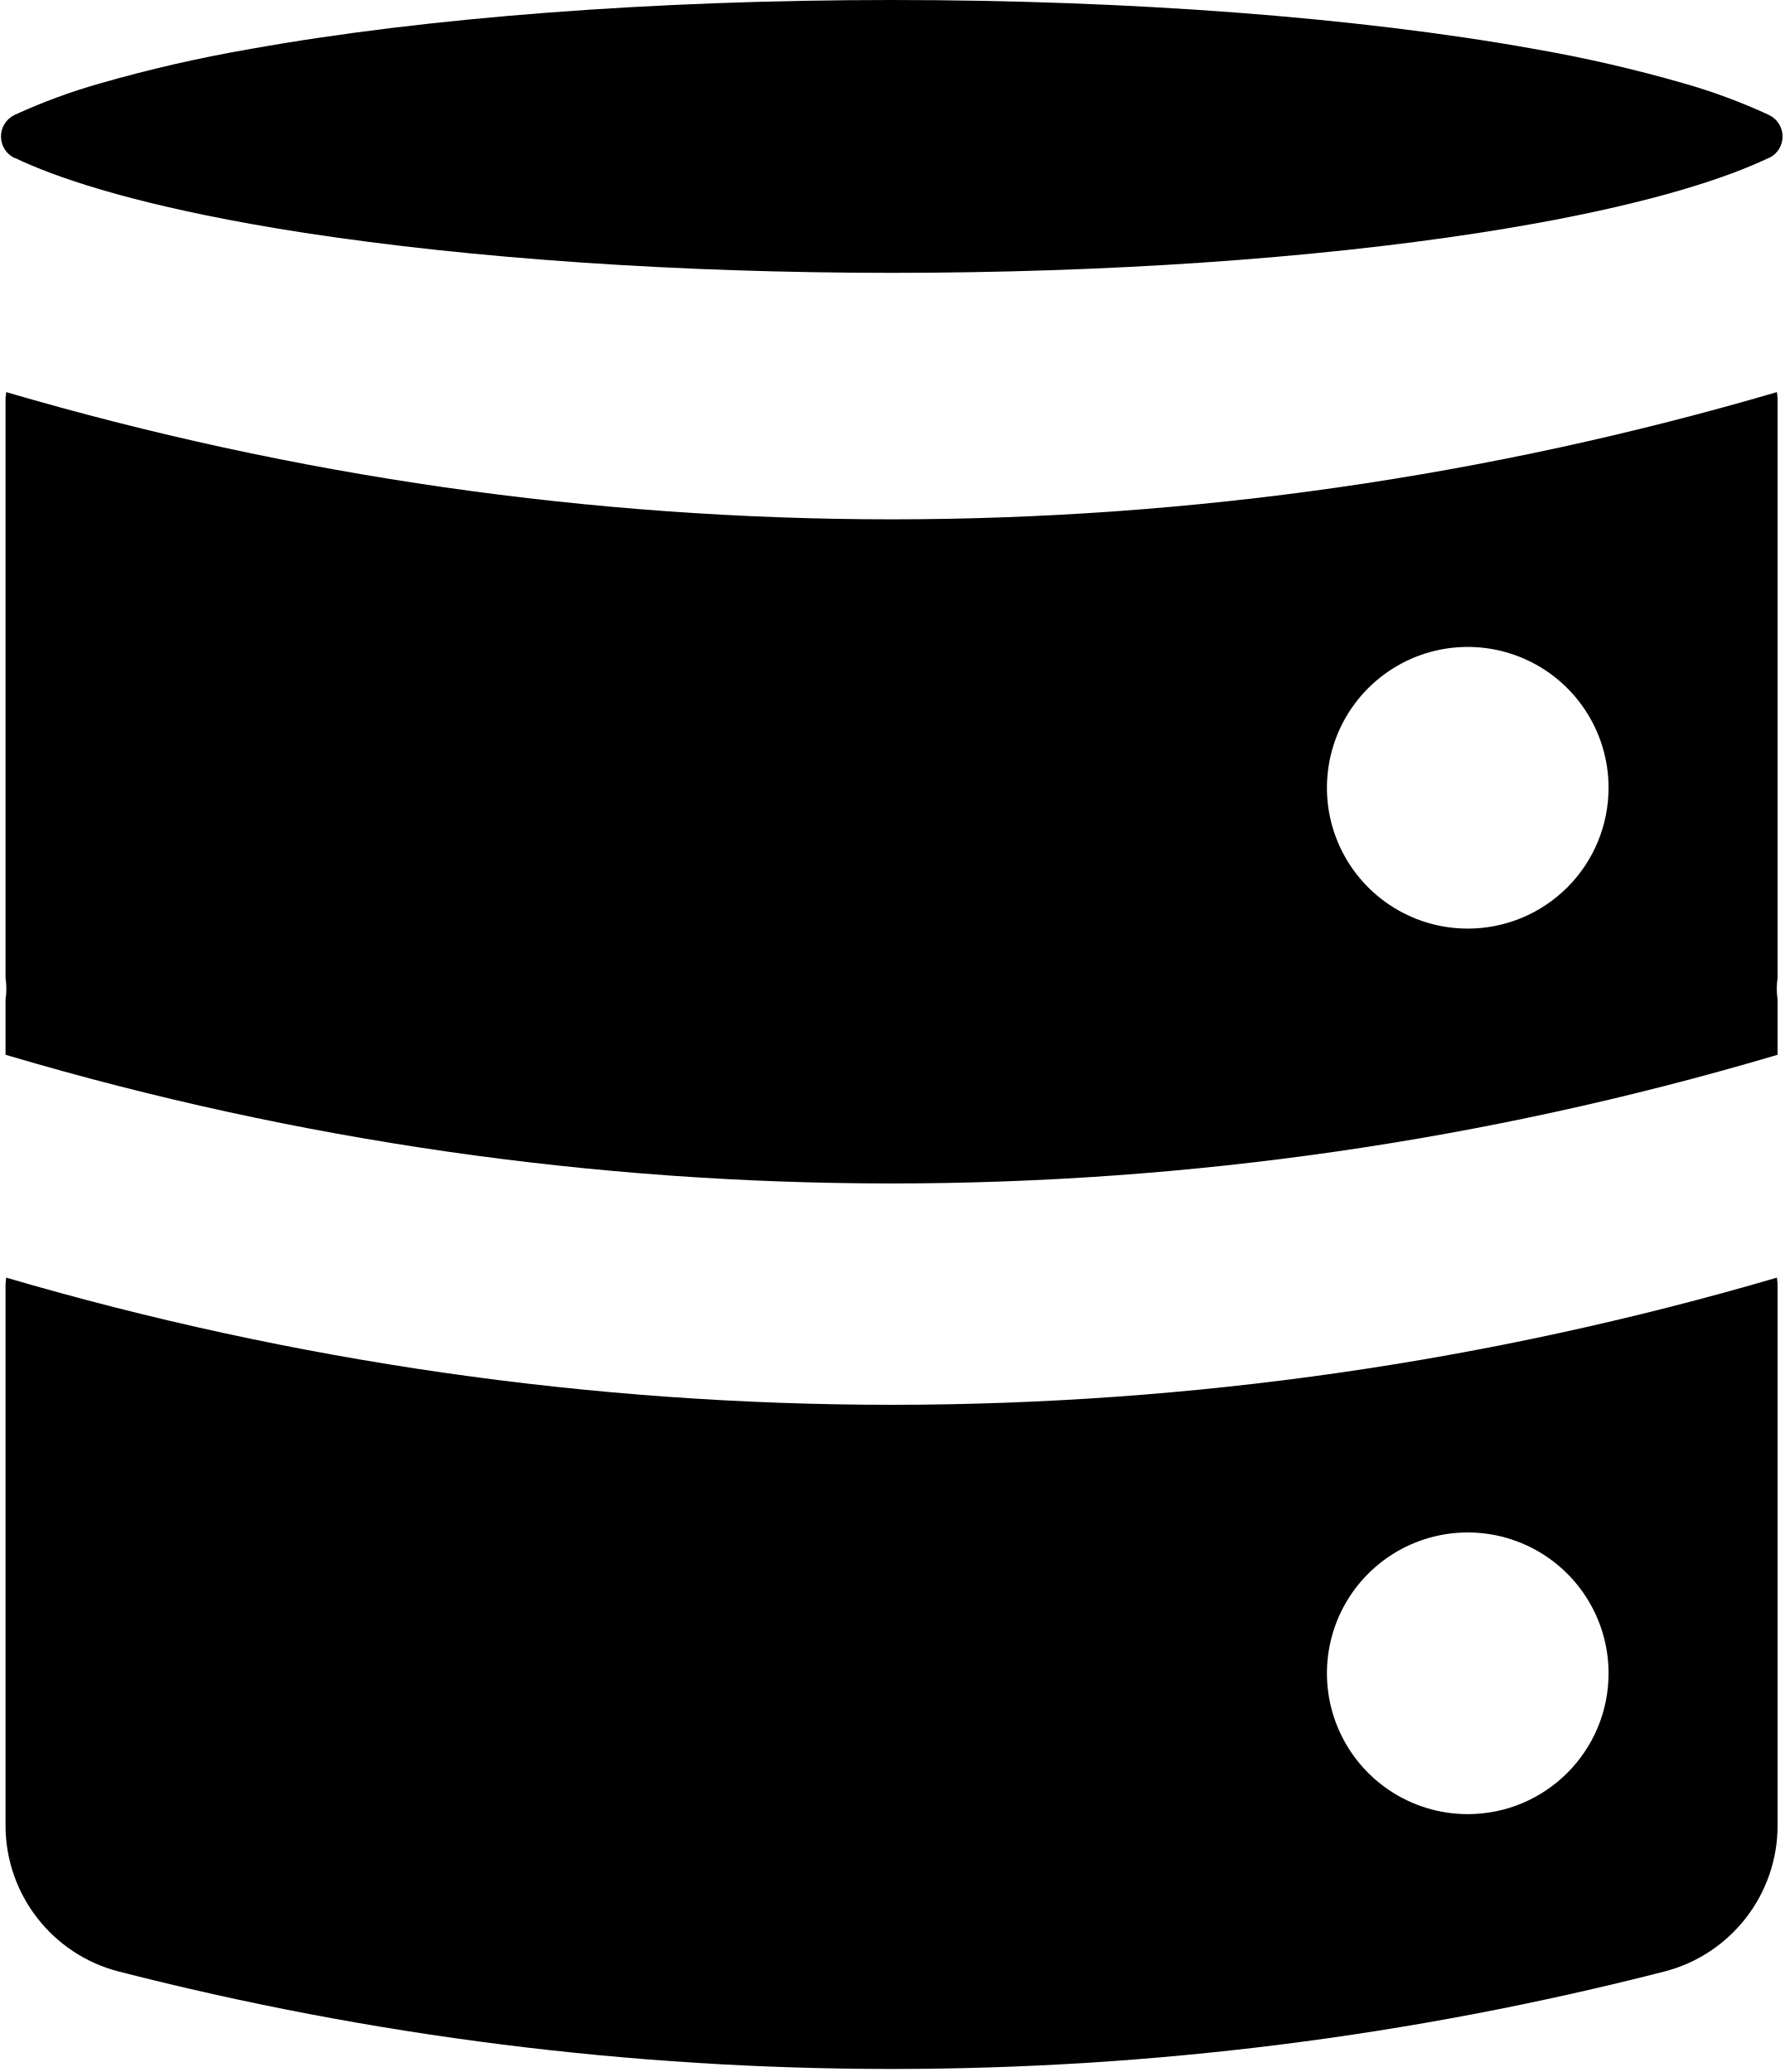
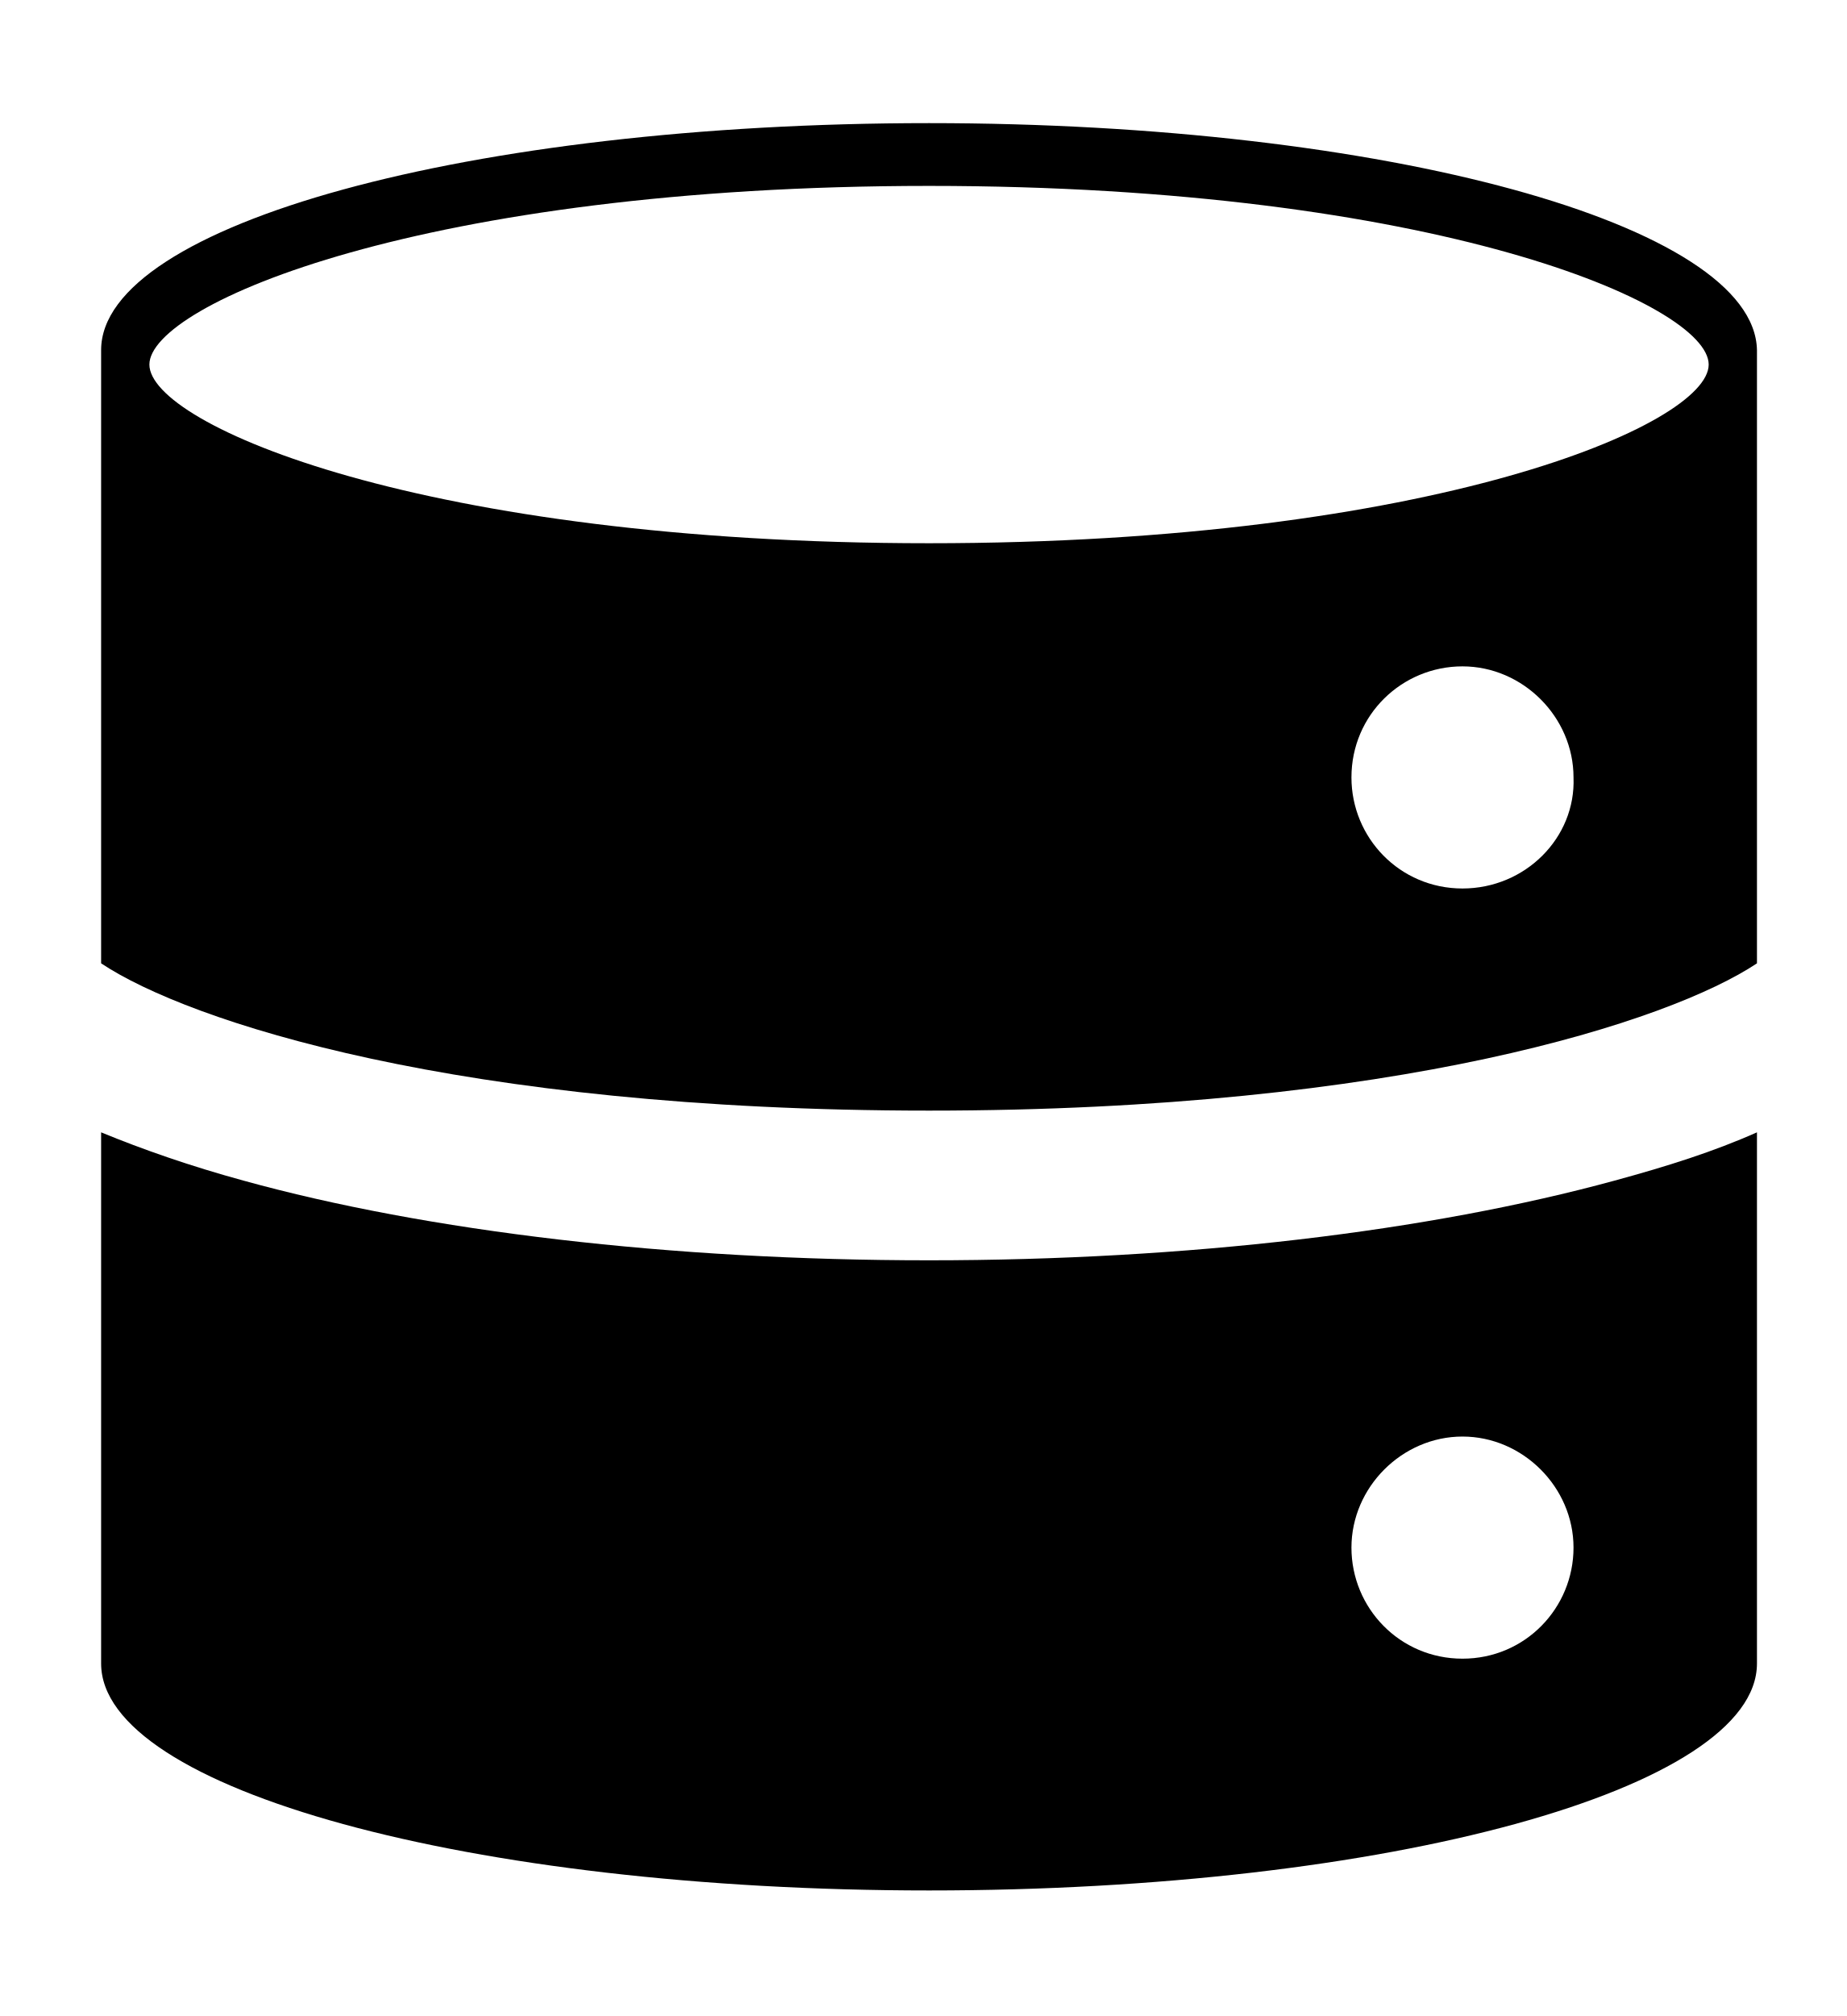
- <svg xmlns="http://www.w3.org/2000/svg" width="348px" height="404px" viewBox="0 0 348 404" version="1.1">
+ <svg xmlns="http://www.w3.org/2000/svg" viewBox="0 0 76.5 83.5">
  <g id="DBaaS-Icon-1C-BLK" transform="translate(0.189181, -0)" fill="currentColor" fill-rule="nonzero">
-     <path d="M328.011,16.21 C318.406,13.449 308.658,11.212 298.811,9.51 C264.451,3.35 220.031,0 173.671,0 C127.311,0 82.881,3.4 48.581,9.56 C38.716,11.259 28.952,13.496 19.331,16.26 C13.612,17.876 8.029,19.936 2.631,22.42 C1.022,23.198 0,24.828 0,26.615 C0,28.402 1.022,30.032 2.631,30.81 L2.741,30.81 C10.541,34.54 24.681,39.34 48.621,43.64 C52.061,44.26 55.601,44.85 59.241,45.41 C91.861,50.41 132.001,53.2 173.711,53.2 C215.421,53.2 255.561,50.45 288.181,45.41 C291.811,44.85 295.361,44.26 298.801,43.64 C322.741,39.34 336.881,34.54 344.681,30.81 L344.781,30.81 C346.396,30.037 347.425,28.406 347.425,26.615 C347.425,24.824 346.396,23.193 344.781,22.42 C339.363,19.913 333.755,17.836 328.011,16.21 L328.011,16.21 Z" id="Path" />
-     <path d="M346.451,77.56 C346.391,77.192 346.35,76.822 346.331,76.45 C290.25,92.888 232.111,101.242 173.671,101.26 C115.231,101.243 57.092,92.888 1.011,76.45 C0.991,76.825 0.951,77.199 0.891,77.57 L0.891,190.65 C1.101,192.066 1.101,193.504 0.891,194.92 L0.891,205.66 L1.741,205.91 C113.968,239.03 233.373,239.03 345.601,205.91 L346.451,205.66 L346.451,194.92 C346.241,193.508 346.241,192.072 346.451,190.66 L346.451,77.56 Z M286.031,181.06 C274.924,181.06 264.911,174.37 260.661,164.108 C256.411,153.847 258.76,142.036 266.614,134.183 C274.467,126.329 286.278,123.98 296.539,128.23 C306.8,132.481 313.491,142.493 313.491,153.6 C313.493,160.884 310.601,167.87 305.451,173.02 C300.301,178.17 293.314,181.063 286.031,181.06 L286.031,181.06 Z" id="Shape" />
-     <path d="M346.331,249.11 C290.25,265.545 232.111,273.895 173.671,273.91 C115.231,273.896 57.092,265.545 1.011,249.11 C0.99,249.485 0.95,249.859 0.891,250.23 L0.891,355.92 C0.884,369.344 9.97,381.068 22.971,384.41 C121.841,409.74 225.501,409.74 324.371,384.41 C337.372,381.068 346.458,369.344 346.451,355.92 L346.451,250.22 C346.391,249.852 346.351,249.482 346.331,249.11 L346.331,249.11 Z M286.031,353.72 C274.924,353.72 264.911,347.03 260.661,336.768 C256.411,326.507 258.76,314.696 266.614,306.843 C274.467,298.989 286.278,296.64 296.539,300.89 C306.8,305.141 313.491,315.153 313.491,326.26 C313.491,341.426 301.197,353.72 286.031,353.72 L286.031,353.72 Z" id="Shape" />
+     <path d="m66.7 48.9c-7.7 2.1-17.7 3.3-28.4 3.3s-20.8-1.2-28.4-3.3c-2.2-.6-4.2-1.3-5.9-2v22c0 5.2 15.3 9.4 34.3 9.4s34.3-4.2 34.3-9.4v-22c-1.8.8-3.7 1.4-5.9 2zm-6.3 19.8c-2.6 0-4.6-2.1-4.6-4.6s2.1-4.6 4.6-4.6 4.6 2.1 4.6 4.6-2 4.6-4.6 4.6z" />
+     <path d="m38.3 5.1c-19 0-34.3 4.2-34.3 9.4v25.4c3.6 2.4 14.8 6.1 34.3 6.1 19.4 0 30.7-3.7 34.3-6.1v-25.4c-.1-5.2-15.4-9.4-34.3-9.4zm22.1 31.7c-2.6 0-4.6-2.1-4.6-4.6 0-2.6 2.1-4.6 4.6-4.6s4.6 2.1 4.6 4.6c.1 2.5-2 4.6-4.6 4.6zm-22.1-14.3c-20.9 0-32.3-4.9-32.3-7.4s11.4-7.4 32.3-7.4 32.3 4.9 32.3 7.4-11.5 7.4-32.3 7.4z" />
  </g>
</svg>
